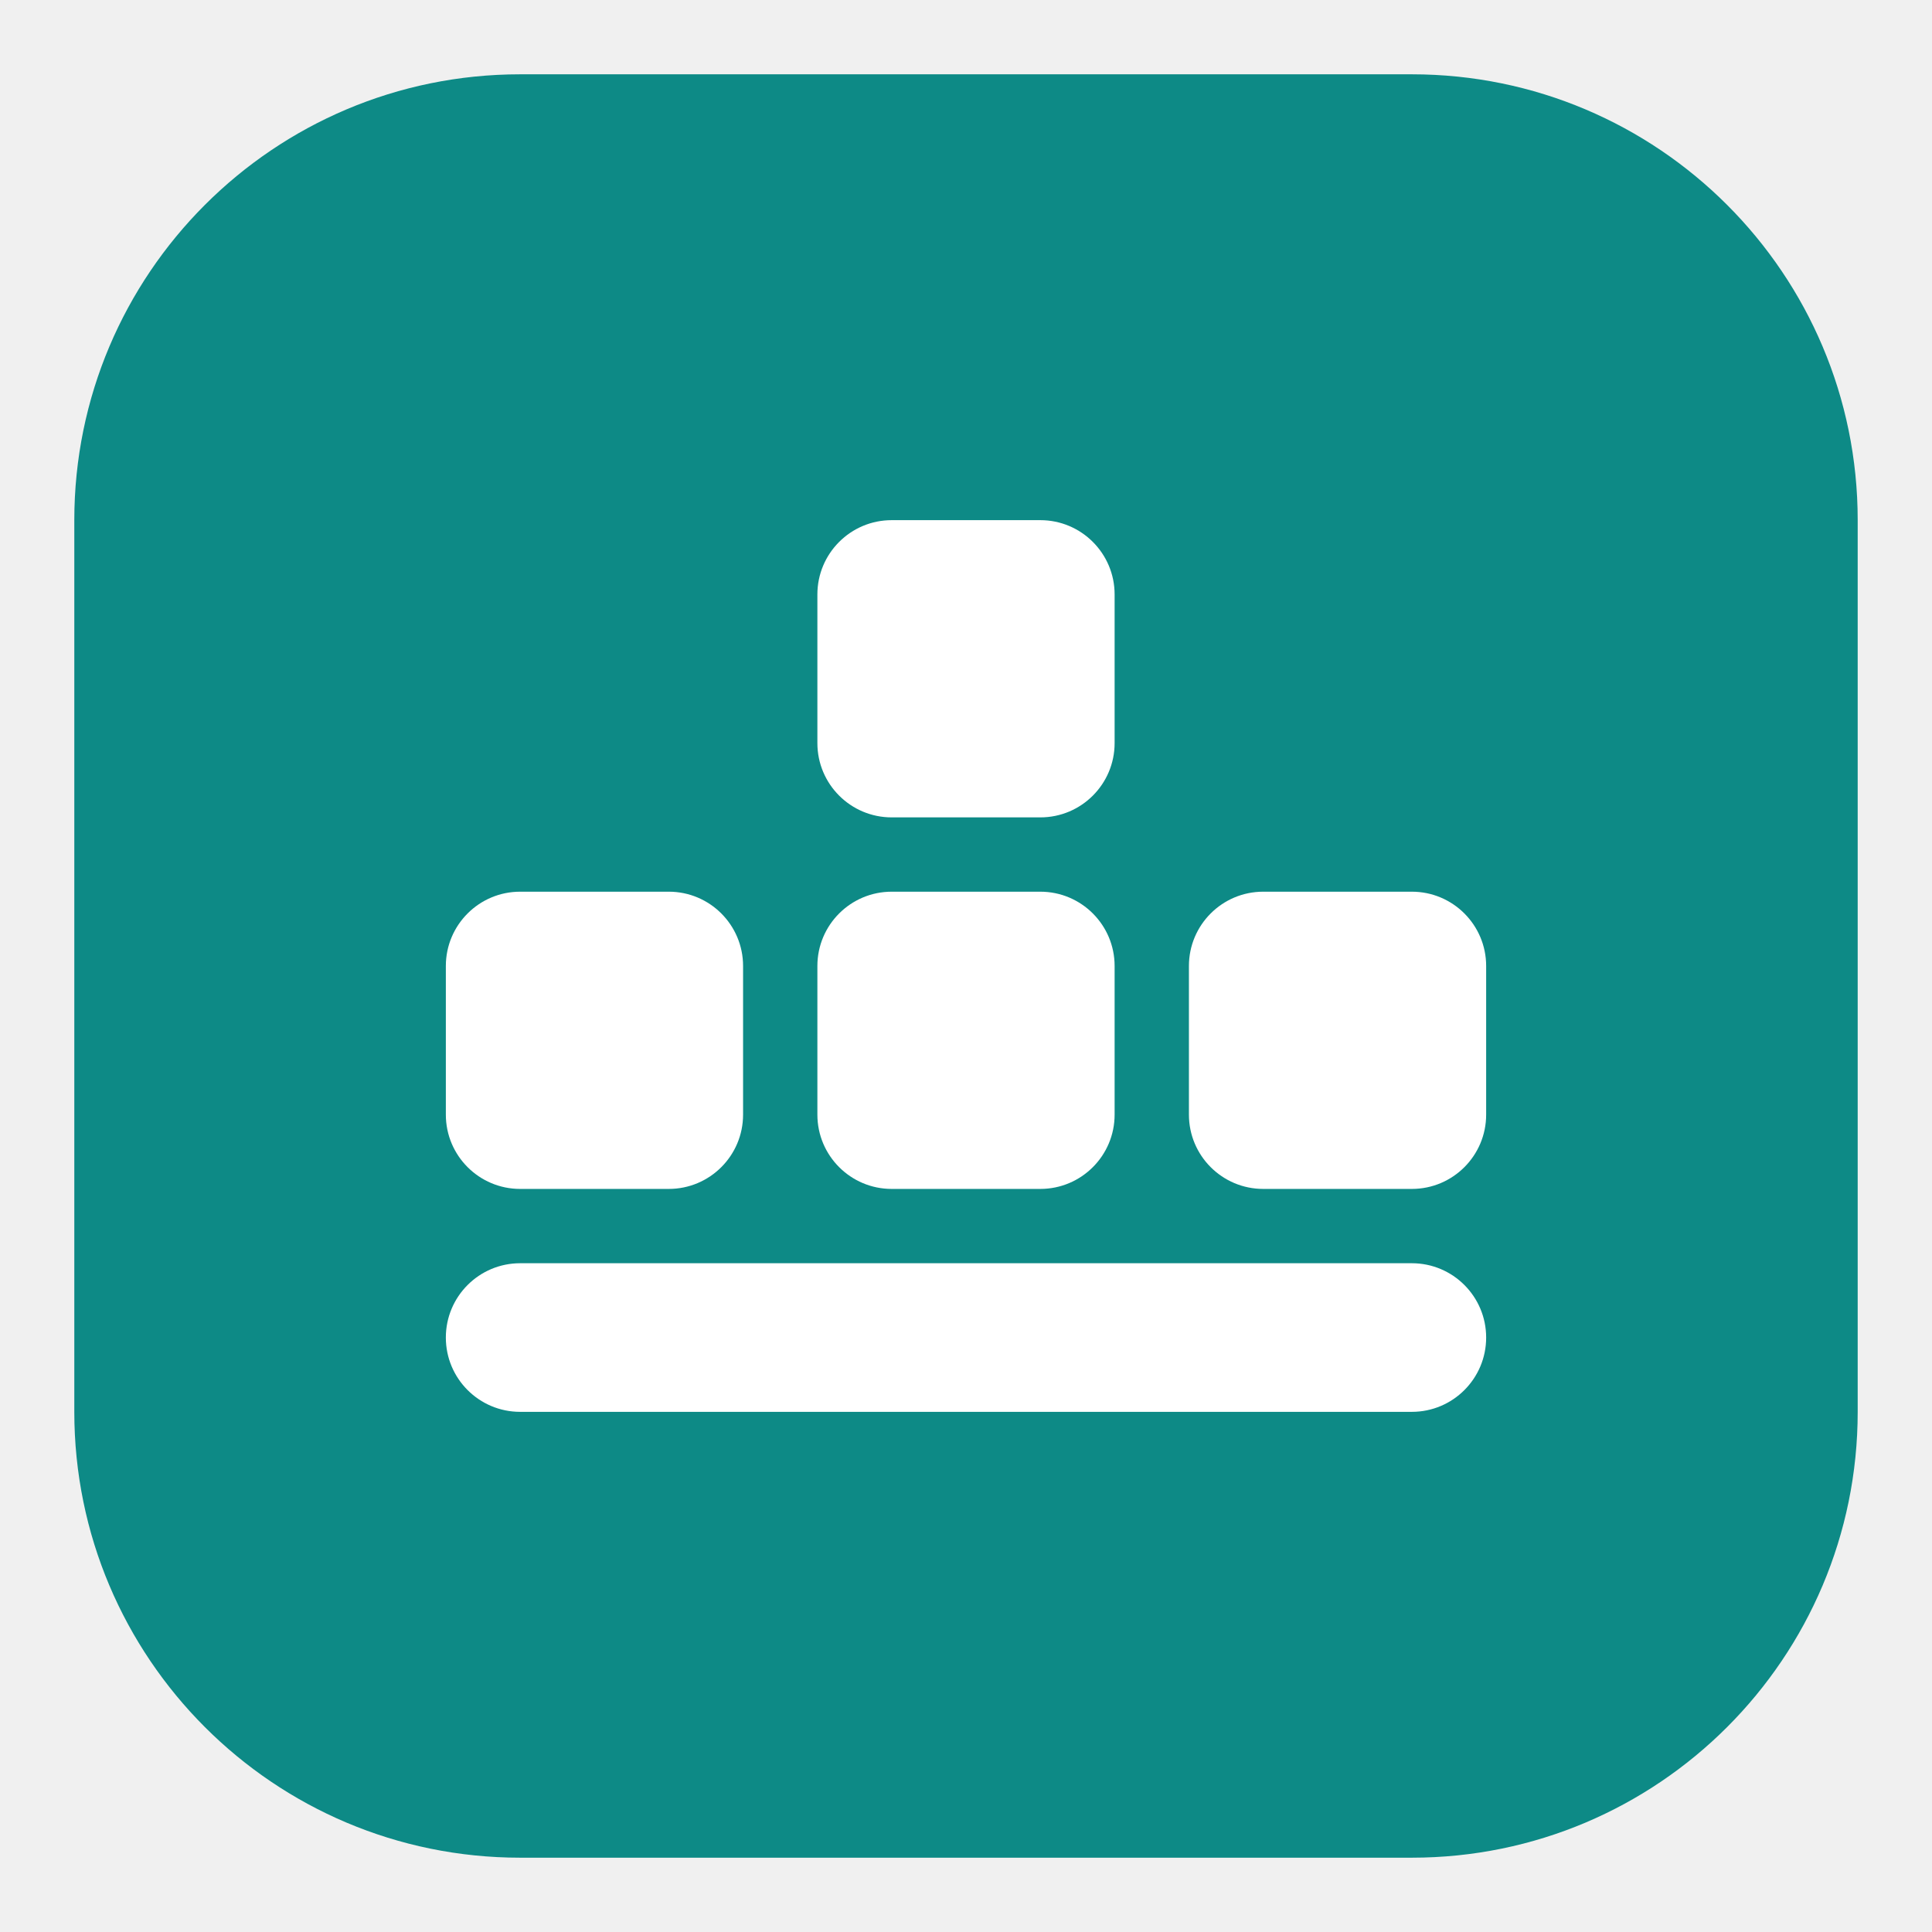
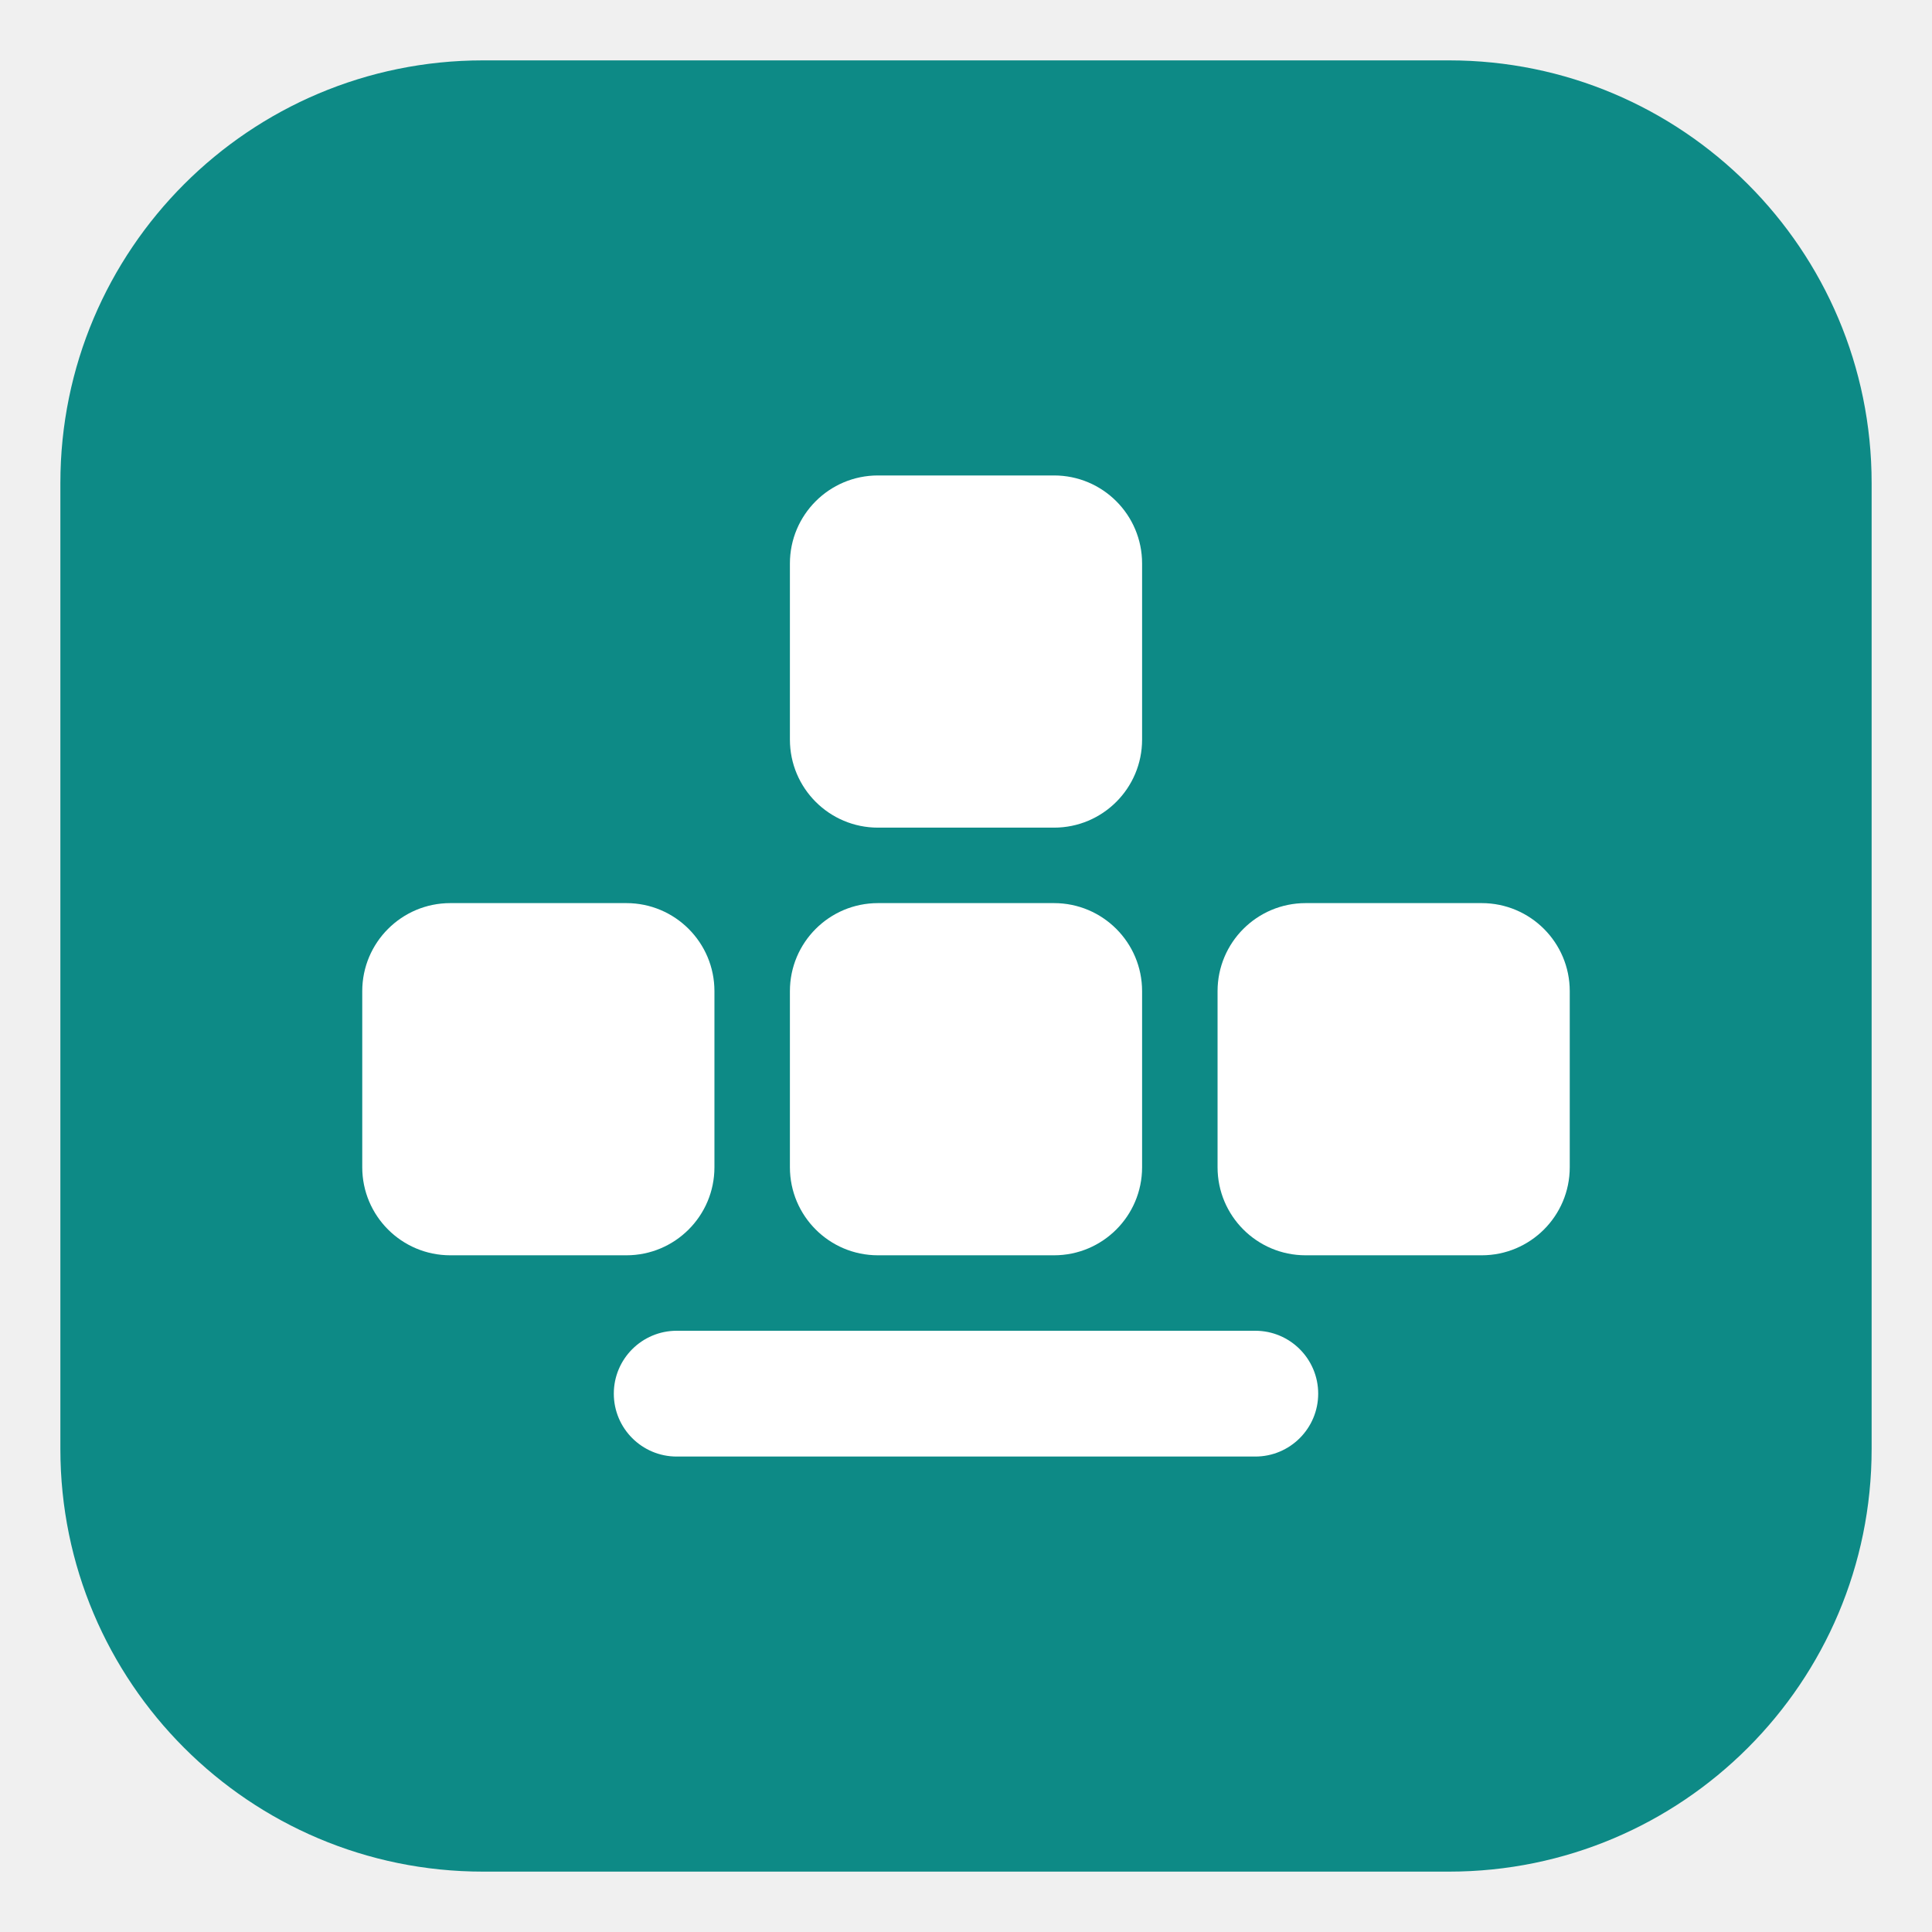
- <svg xmlns="http://www.w3.org/2000/svg" viewBox="0 0 26 26">
-   <rect x="1" y="1" width="24" height="24" rx="6" fill="#0d8a86" />
-   <g fill="#fff">
-     <rect x="6" y="12" width="4" height="4" rx="1" />
-     <rect x="11" y="12" width="4" height="4" rx="1" />
-     <rect x="16" y="12" width="4" height="4" rx="1" />
-     <rect x="11" y="7" width="4" height="4" rx="1" />
-     <rect x="6" y="17" width="14" height="2" rx="1" />
+ <svg xmlns="http://www.w3.org/2000/svg" width="128" height="128" viewBox="0 0 128 128" role="img" aria-labelledby="icon-title">
+   <rect x="4" y="4" width="120" height="120" rx="28" fill="#0d8a86" />
+   <g transform="translate(24 30.66667) scale(0.8333333)" color="#fff">
+     <g id="stackline" fill="currentColor">
+       <rect x="34" y="1" width="28" height="28" rx="7" />
+       <rect x="0" y="35" width="28" height="28" rx="7" />
+       <rect x="34" y="35" width="28" height="28" rx="7" />
+       <rect x="68" y="35" width="28" height="28" rx="7" />
+       <rect x="20" y="69" width="56" height="10" rx="5" />
+     </g>
  </g>
</svg>
